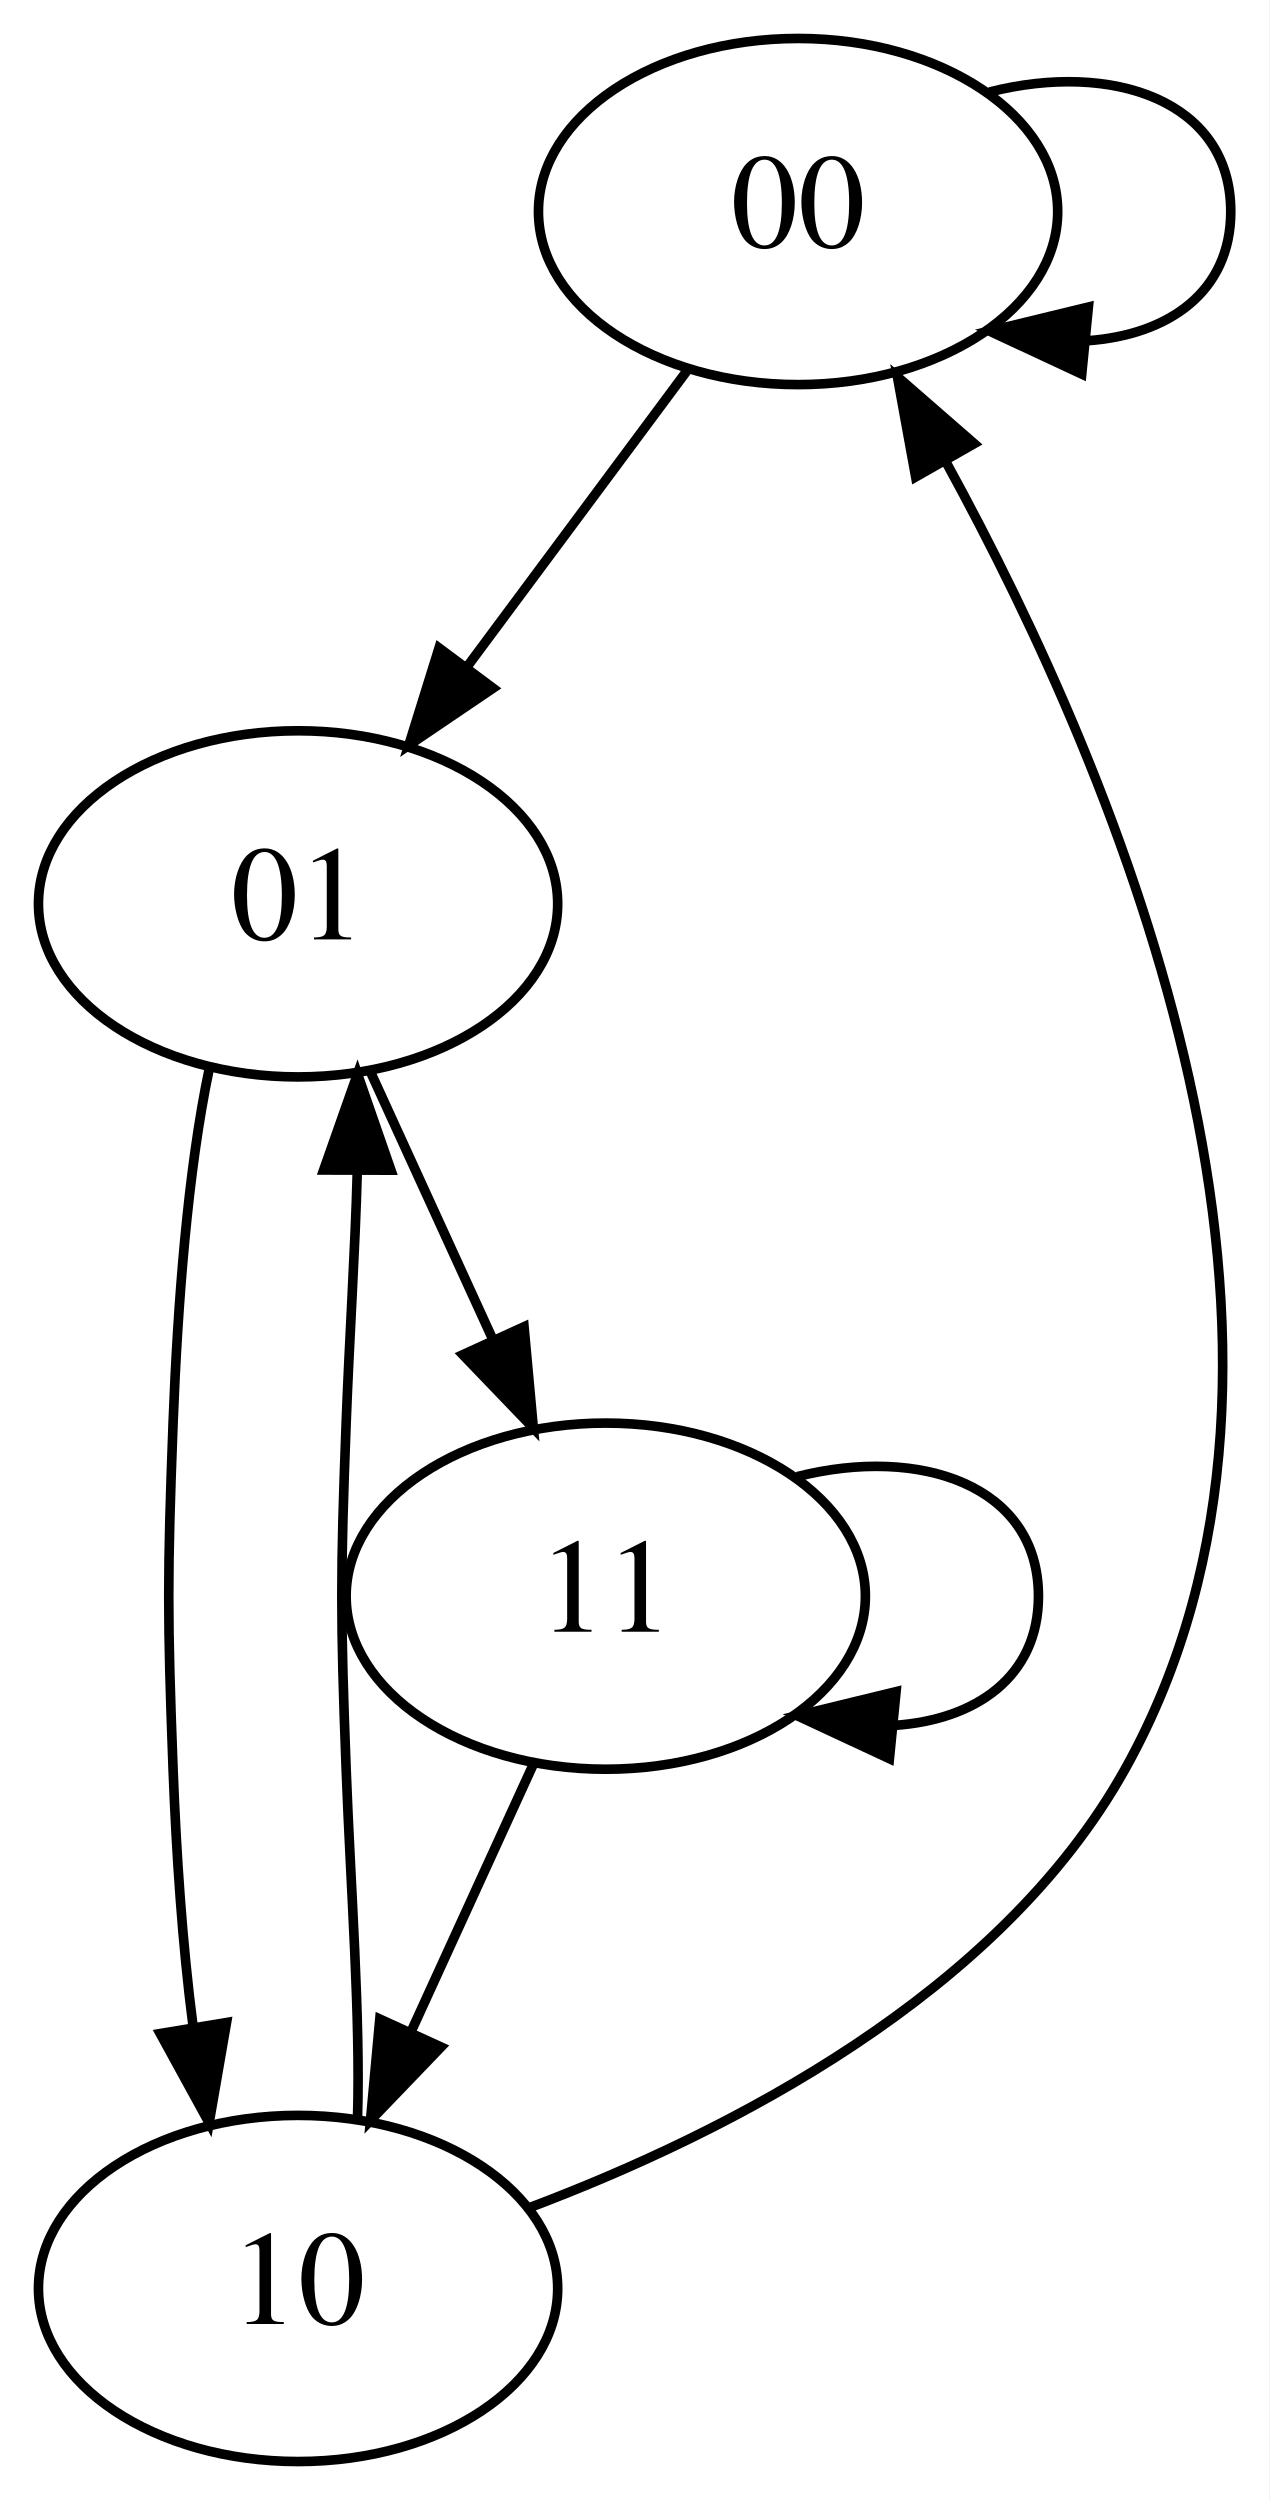
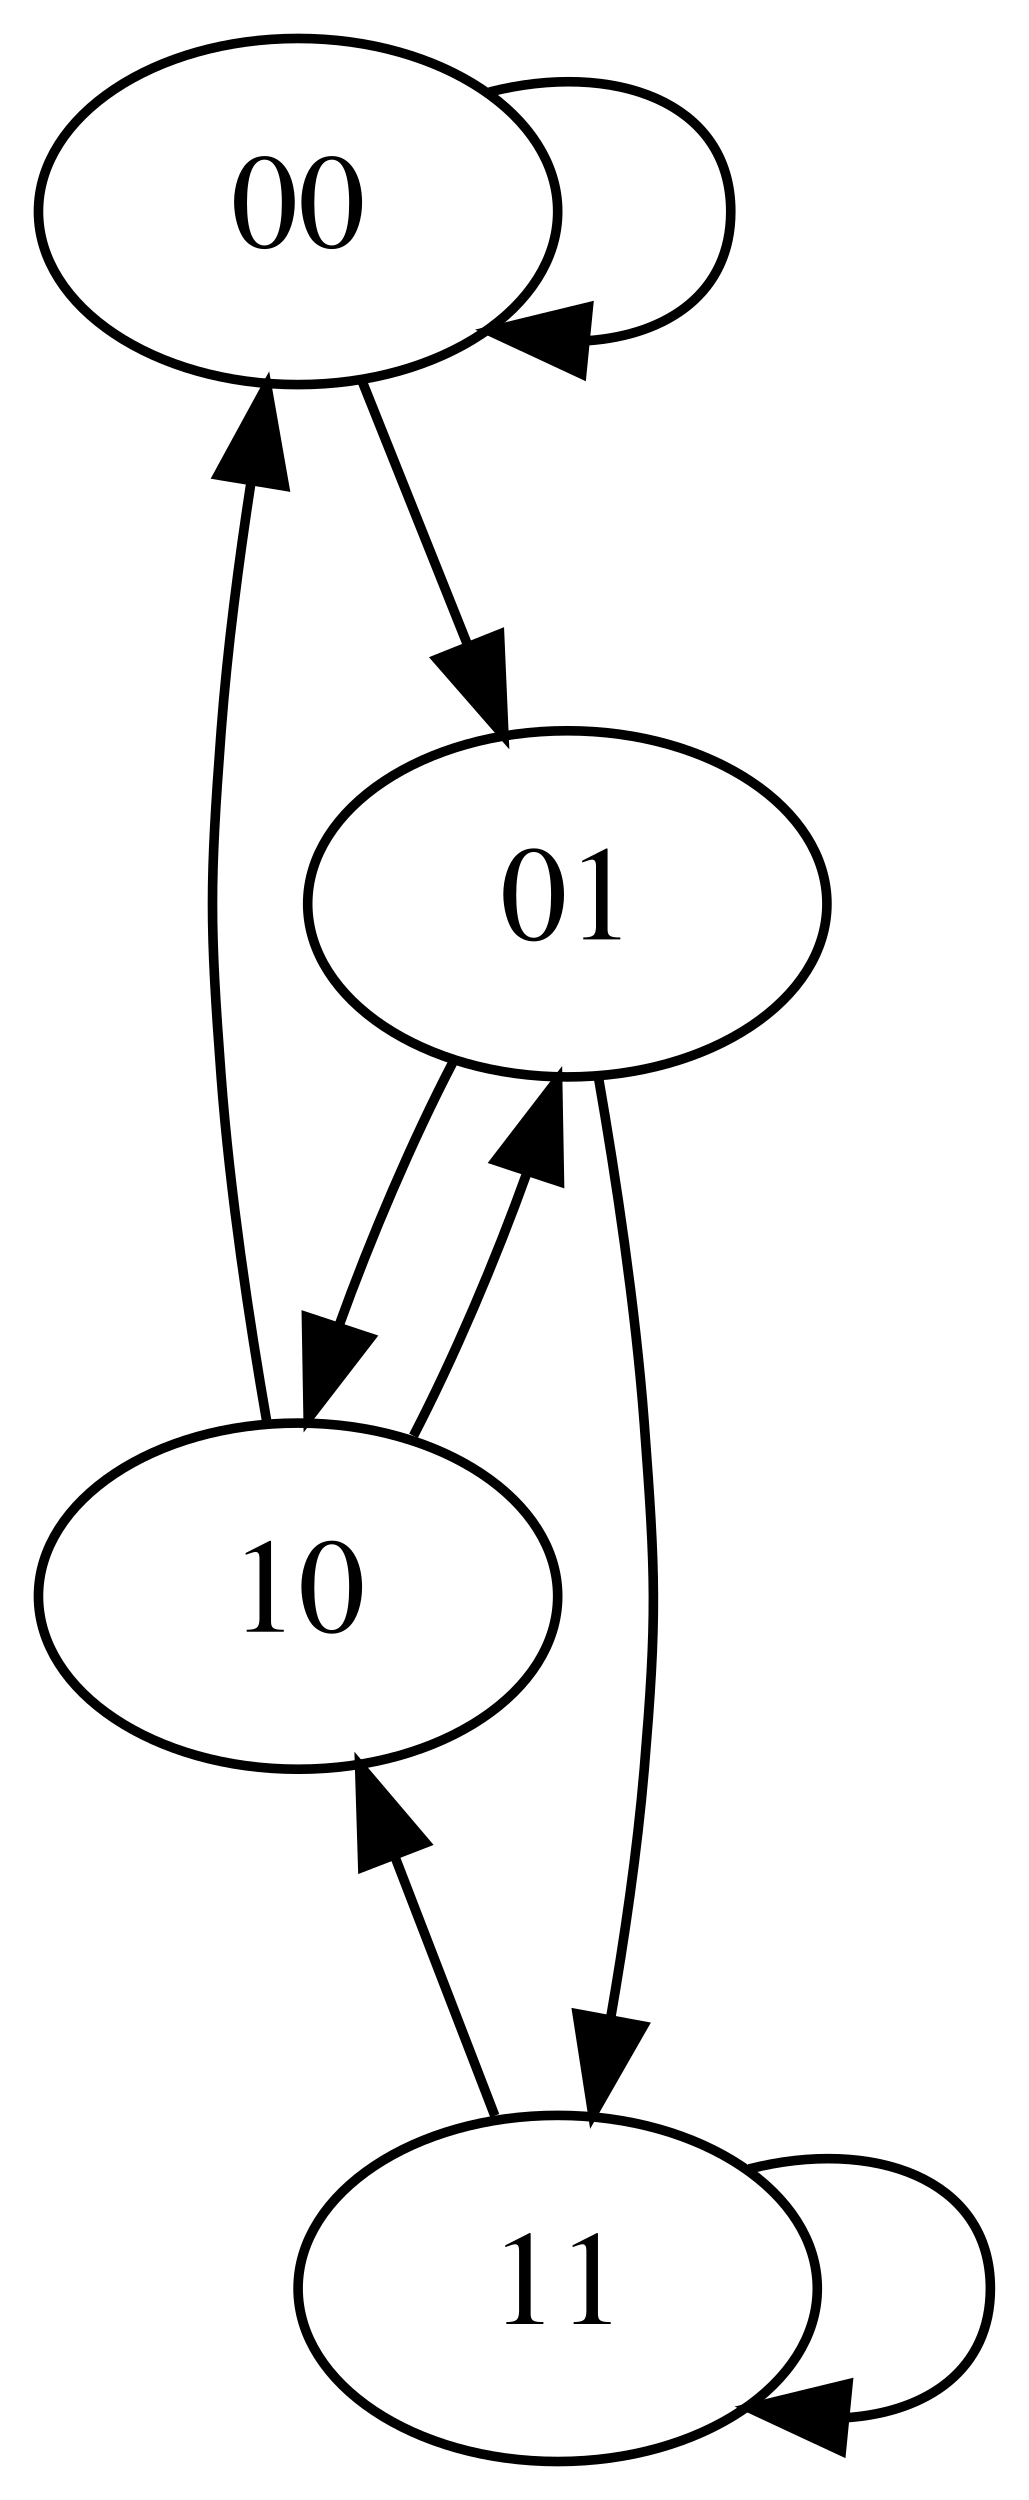
- <svg xmlns="http://www.w3.org/2000/svg" width="132pt" height="260pt" viewBox="0.00 0.00 132.00 260.00">
+ <svg xmlns="http://www.w3.org/2000/svg" width="107pt" height="260pt" viewBox="0.00 0.00 107.00 260.00">
  <g id="graph0" class="graph" transform="scale(1 1) rotate(0) translate(4 256)">
-     <polygon fill="white" stroke="transparent" points="-4,4 -4,-256 128,-256 128,4 -4,4" />
+     <polygon fill="white" stroke="transparent" points="-4,4 -4,-256 103,-256 103,4 -4,4" />
    <g id="node1" class="node">
-       <ellipse fill="none" stroke="black" cx="79" cy="-234" rx="27" ry="18" />
-       <text text-anchor="middle" x="79" y="-230.3" font-family="Times,serif" font-size="14.00">00</text>
+       <ellipse fill="none" stroke="black" cx="27" cy="-234" rx="27" ry="18" />
+       <text text-anchor="middle" x="27" y="-230.3" font-family="Times,serif" font-size="14.00">00</text>
    </g>
    <g id="edge1" class="edge">
-       <path fill="none" stroke="black" d="M98.9,-246.43C111.69,-249.68 124,-245.53 124,-234 124,-225.62 117.5,-221.14 109.04,-220.56" />
-       <polygon fill="black" stroke="black" points="108.5,-217.1 98.9,-221.57 109.19,-224.07 108.5,-217.1" />
+       <path fill="none" stroke="black" d="M46.9,-246.43C59.69,-249.68 72,-245.53 72,-234 72,-225.62 65.5,-221.14 57.04,-220.56" />
+       <polygon fill="black" stroke="black" points="56.5,-217.1 46.9,-221.57 57.19,-224.07 56.5,-217.1" />
    </g>
    <g id="node2" class="node">
-       <ellipse fill="none" stroke="black" cx="27" cy="-162" rx="27" ry="18" />
-       <text text-anchor="middle" x="27" y="-158.3" font-family="Times,serif" font-size="14.00">01</text>
+       <ellipse fill="none" stroke="black" cx="55" cy="-162" rx="27" ry="18" />
+       <text text-anchor="middle" x="55" y="-158.3" font-family="Times,serif" font-size="14.00">01</text>
    </g>
    <g id="edge2" class="edge">
-       <path fill="none" stroke="black" d="M67.46,-217.46C60.73,-208.4 52.1,-196.79 44.54,-186.61" />
-       <polygon fill="black" stroke="black" points="47.28,-184.43 38.51,-178.49 41.66,-188.61 47.28,-184.43" />
+       <path fill="none" stroke="black" d="M33.64,-216.41C36.91,-208.22 40.94,-198.14 44.62,-188.95" />
+       <polygon fill="black" stroke="black" points="47.95,-190.05 48.41,-179.47 41.45,-187.45 47.95,-190.05" />
    </g>
    <g id="node3" class="node">
-       <ellipse fill="none" stroke="black" cx="27" cy="-18" rx="27" ry="18" />
-       <text text-anchor="middle" x="27" y="-14.3" font-family="Times,serif" font-size="14.00">10</text>
+       <ellipse fill="none" stroke="black" cx="27" cy="-90" rx="27" ry="18" />
+       <text text-anchor="middle" x="27" y="-86.3" font-family="Times,serif" font-size="14.00">10</text>
    </g>
    <g id="edge3" class="edge">
-       <path fill="none" stroke="black" d="M17.75,-144.78C15.54,-134.3 14.47,-120.36 14,-108 13.4,-92.01 13.4,-87.99 14,-72 14.33,-63.31 14.96,-53.84 16.07,-45.34" />
-       <polygon fill="black" stroke="black" points="19.56,-45.66 17.75,-35.22 12.66,-44.51 19.56,-45.66" />
+       <path fill="none" stroke="black" d="M43.07,-145.46C38.89,-137.42 34.58,-127.36 31.24,-118.09" />
+       <polygon fill="black" stroke="black" points="34.52,-116.85 28.05,-108.46 27.87,-119.05 34.52,-116.85" />
    </g>
    <g id="node4" class="node">
-       <ellipse fill="none" stroke="black" cx="59" cy="-90" rx="27" ry="18" />
-       <text text-anchor="middle" x="59" y="-86.3" font-family="Times,serif" font-size="14.00">11</text>
+       <ellipse fill="none" stroke="black" cx="54" cy="-18" rx="27" ry="18" />
+       <text text-anchor="middle" x="54" y="-14.3" font-family="Times,serif" font-size="14.00">11</text>
    </g>
    <g id="edge4" class="edge">
-       <path fill="none" stroke="black" d="M34.58,-144.41C38.37,-136.13 43.03,-125.92 47.27,-116.66" />
-       <polygon fill="black" stroke="black" points="50.5,-118.02 51.47,-107.47 44.13,-115.11 50.5,-118.02" />
+       <path fill="none" stroke="black" d="M58.25,-143.89C60.05,-133.54 62.09,-120.06 63,-108 64.2,-92.04 64.34,-87.94 63,-72 62.28,-63.5 60.93,-54.31 59.49,-46.01" />
+       <polygon fill="black" stroke="black" points="62.91,-45.29 57.65,-36.09 56.03,-46.56 62.91,-45.29" />
    </g>
    <g id="edge5" class="edge">
-       <path fill="none" stroke="black" d="M51.21,-26.46C71.75,-34.22 99.92,-48.57 113,-72 137.34,-115.59 112.61,-174.69 94.46,-207.81" />
-       <polygon fill="black" stroke="black" points="91.23,-206.4 89.33,-216.82 97.32,-209.86 91.23,-206.4" />
+       <path fill="none" stroke="black" d="M23.75,-108.11C21.95,-118.46 19.91,-131.94 19,-144 17.8,-159.96 17.8,-164.04 19,-180 19.64,-188.48 20.84,-197.66 22.12,-205.96" />
+       <polygon fill="black" stroke="black" points="18.68,-206.59 23.75,-215.89 25.58,-205.45 18.68,-206.59" />
    </g>
    <g id="edge6" class="edge">
-       <path fill="none" stroke="black" d="M33.18,-35.69C33.51,-46.12 32.46,-59.83 32,-72 31.4,-87.99 31.4,-92.01 32,-108 32.32,-116.56 32.94,-125.88 33.16,-134.28" />
-       <polygon fill="black" stroke="black" points="29.66,-134.32 33.18,-144.31 36.66,-134.3 29.66,-134.32" />
+       <path fill="none" stroke="black" d="M39,-106.67C43.18,-114.74 47.49,-124.81 50.82,-134.08" />
+       <polygon fill="black" stroke="black" points="47.54,-135.3 53.99,-143.7 54.18,-133.1 47.54,-135.3" />
    </g>
    <g id="edge7" class="edge">
-       <path fill="none" stroke="black" d="M51.42,-72.41C47.63,-64.13 42.97,-53.92 38.73,-44.66" />
-       <polygon fill="black" stroke="black" points="41.87,-43.11 34.53,-35.47 35.5,-46.02 41.87,-43.11" />
+       <path fill="none" stroke="black" d="M47.46,-35.96C44.32,-44.09 40.5,-54.01 37.01,-63.06" />
+       <polygon fill="black" stroke="black" points="33.73,-61.82 33.4,-72.41 40.26,-64.34 33.73,-61.82" />
    </g>
    <g id="edge8" class="edge">
-       <path fill="none" stroke="black" d="M78.9,-102.43C91.69,-105.68 104,-101.53 104,-90 104,-81.62 97.5,-77.14 89.04,-76.56" />
-       <polygon fill="black" stroke="black" points="88.5,-73.1 78.9,-77.57 89.19,-80.07 88.5,-73.1" />
+       <path fill="none" stroke="black" d="M73.9,-30.43C86.69,-33.68 99,-29.53 99,-18 99,-9.62 92.5,-5.14 84.04,-4.56" />
+       <polygon fill="black" stroke="black" points="83.5,-1.1 73.9,-5.57 84.19,-8.07 83.5,-1.1" />
    </g>
  </g>
</svg>
